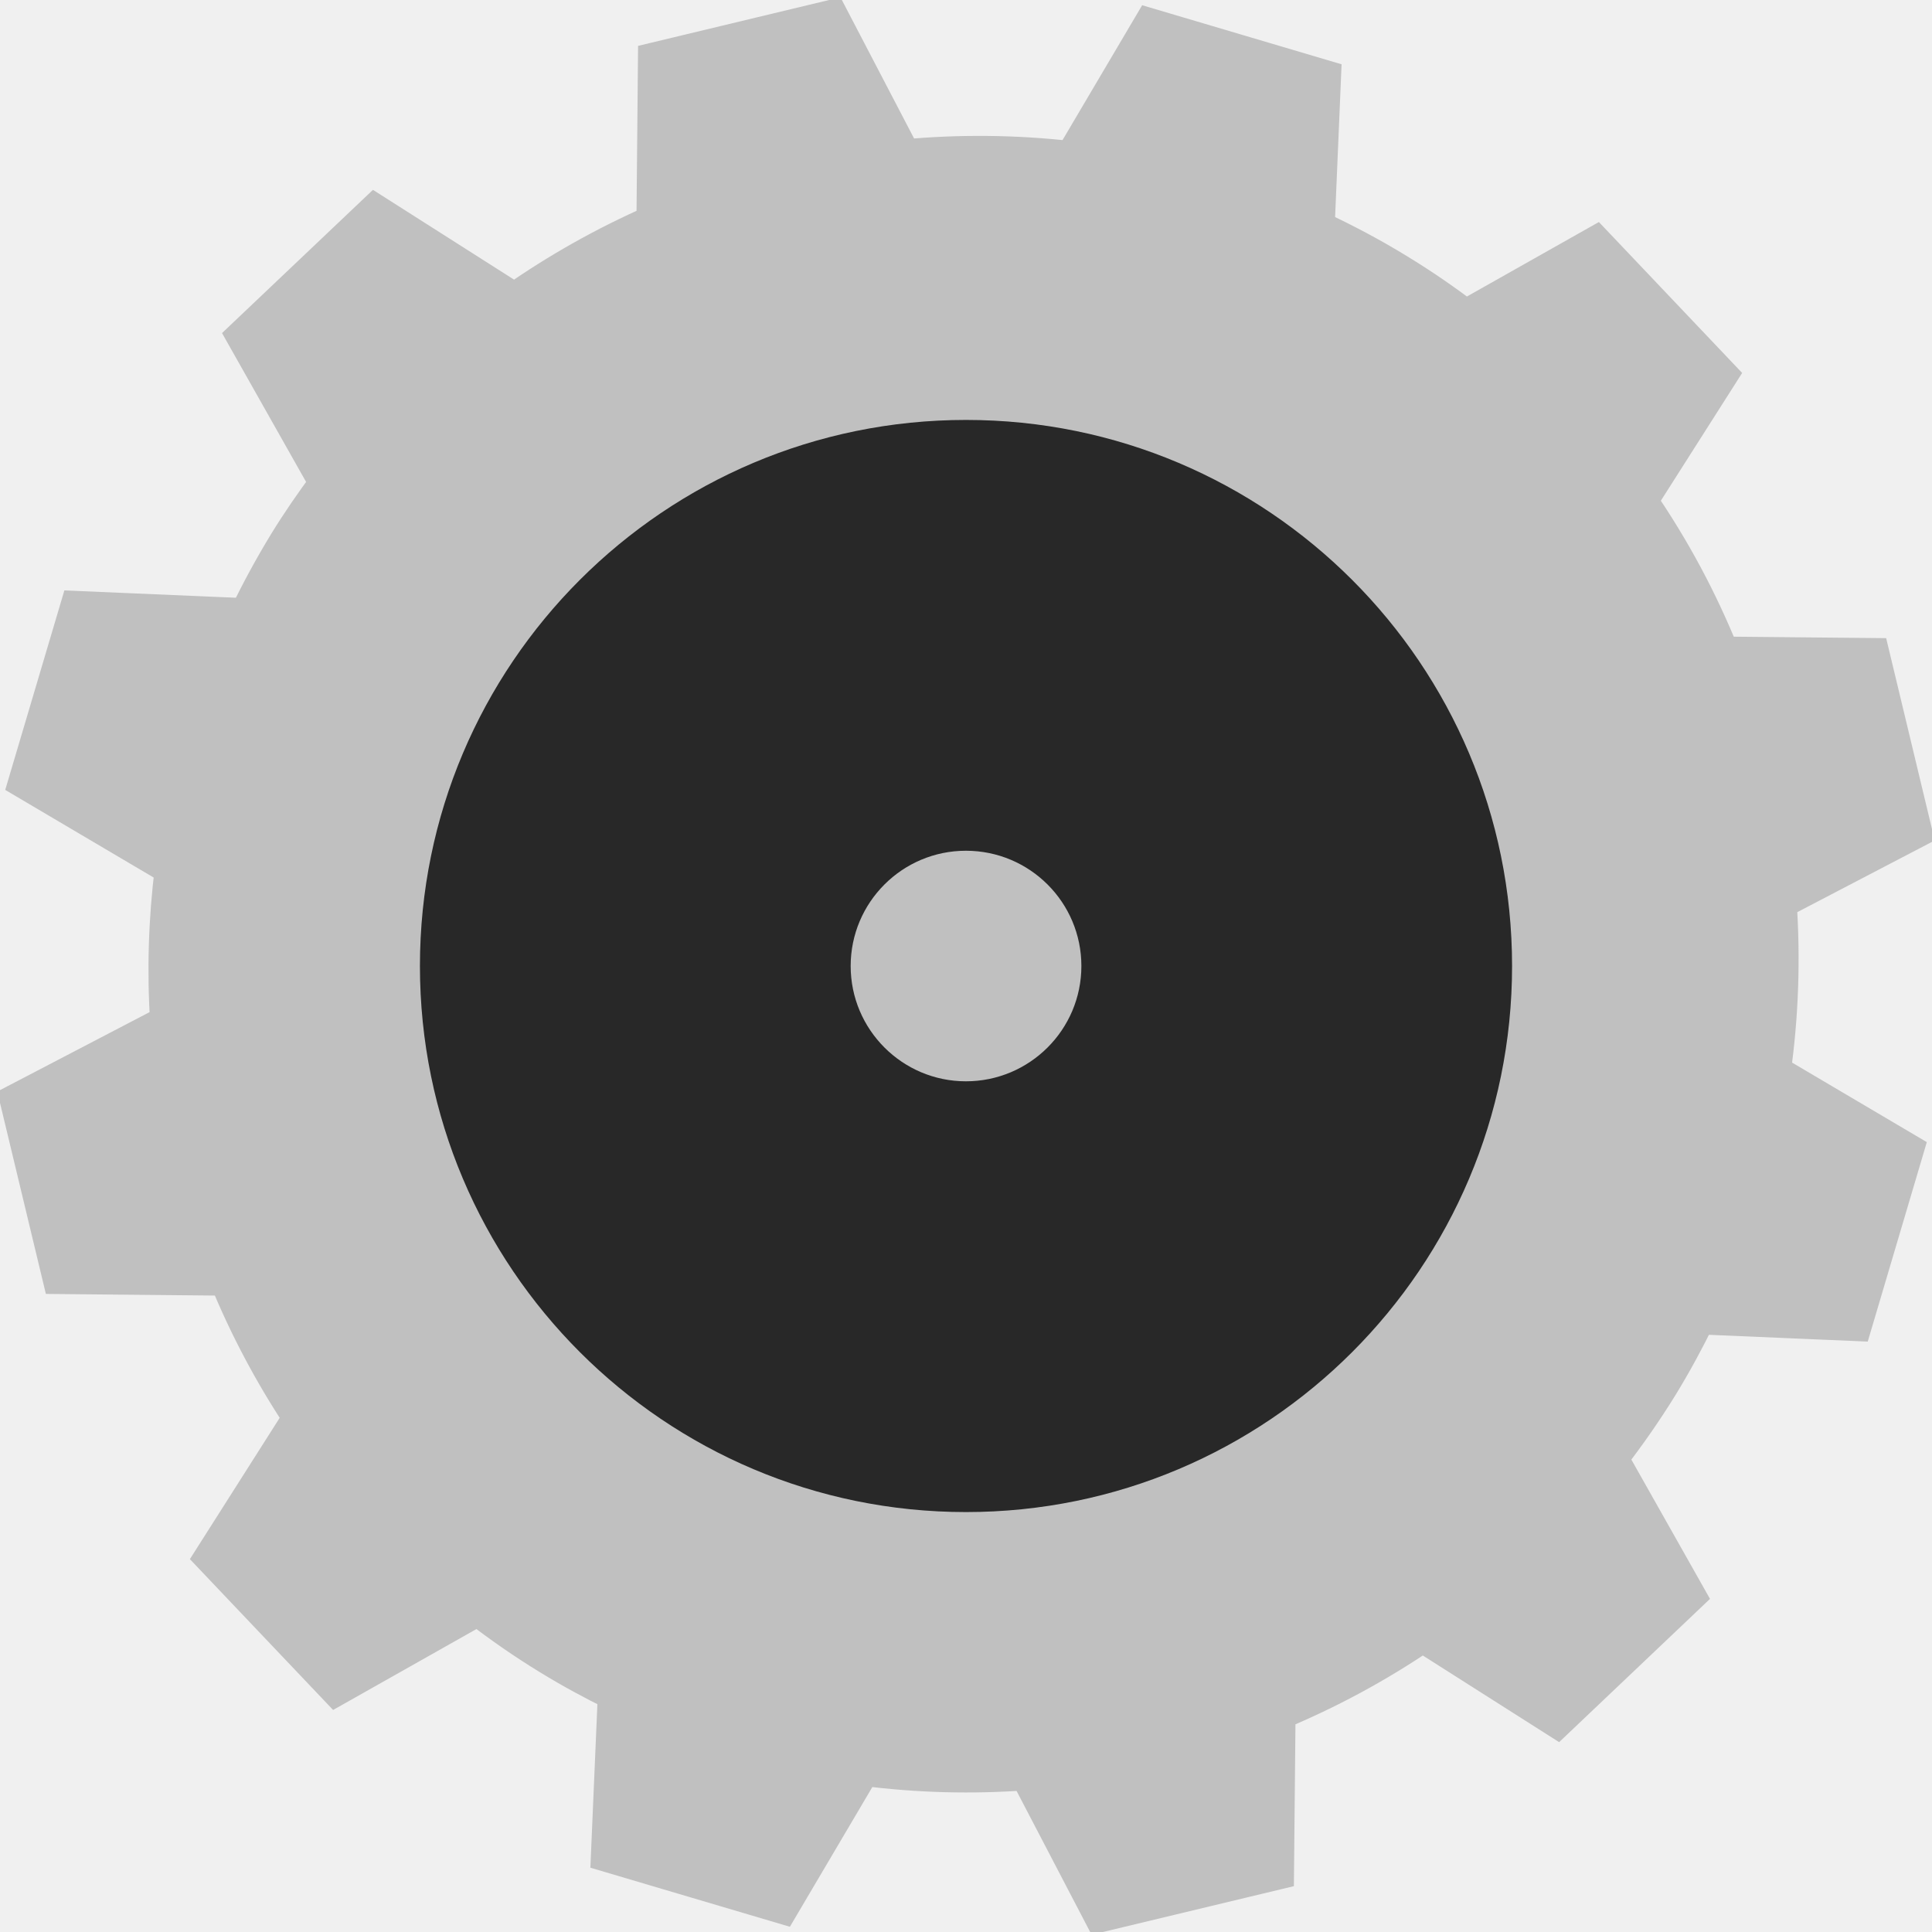
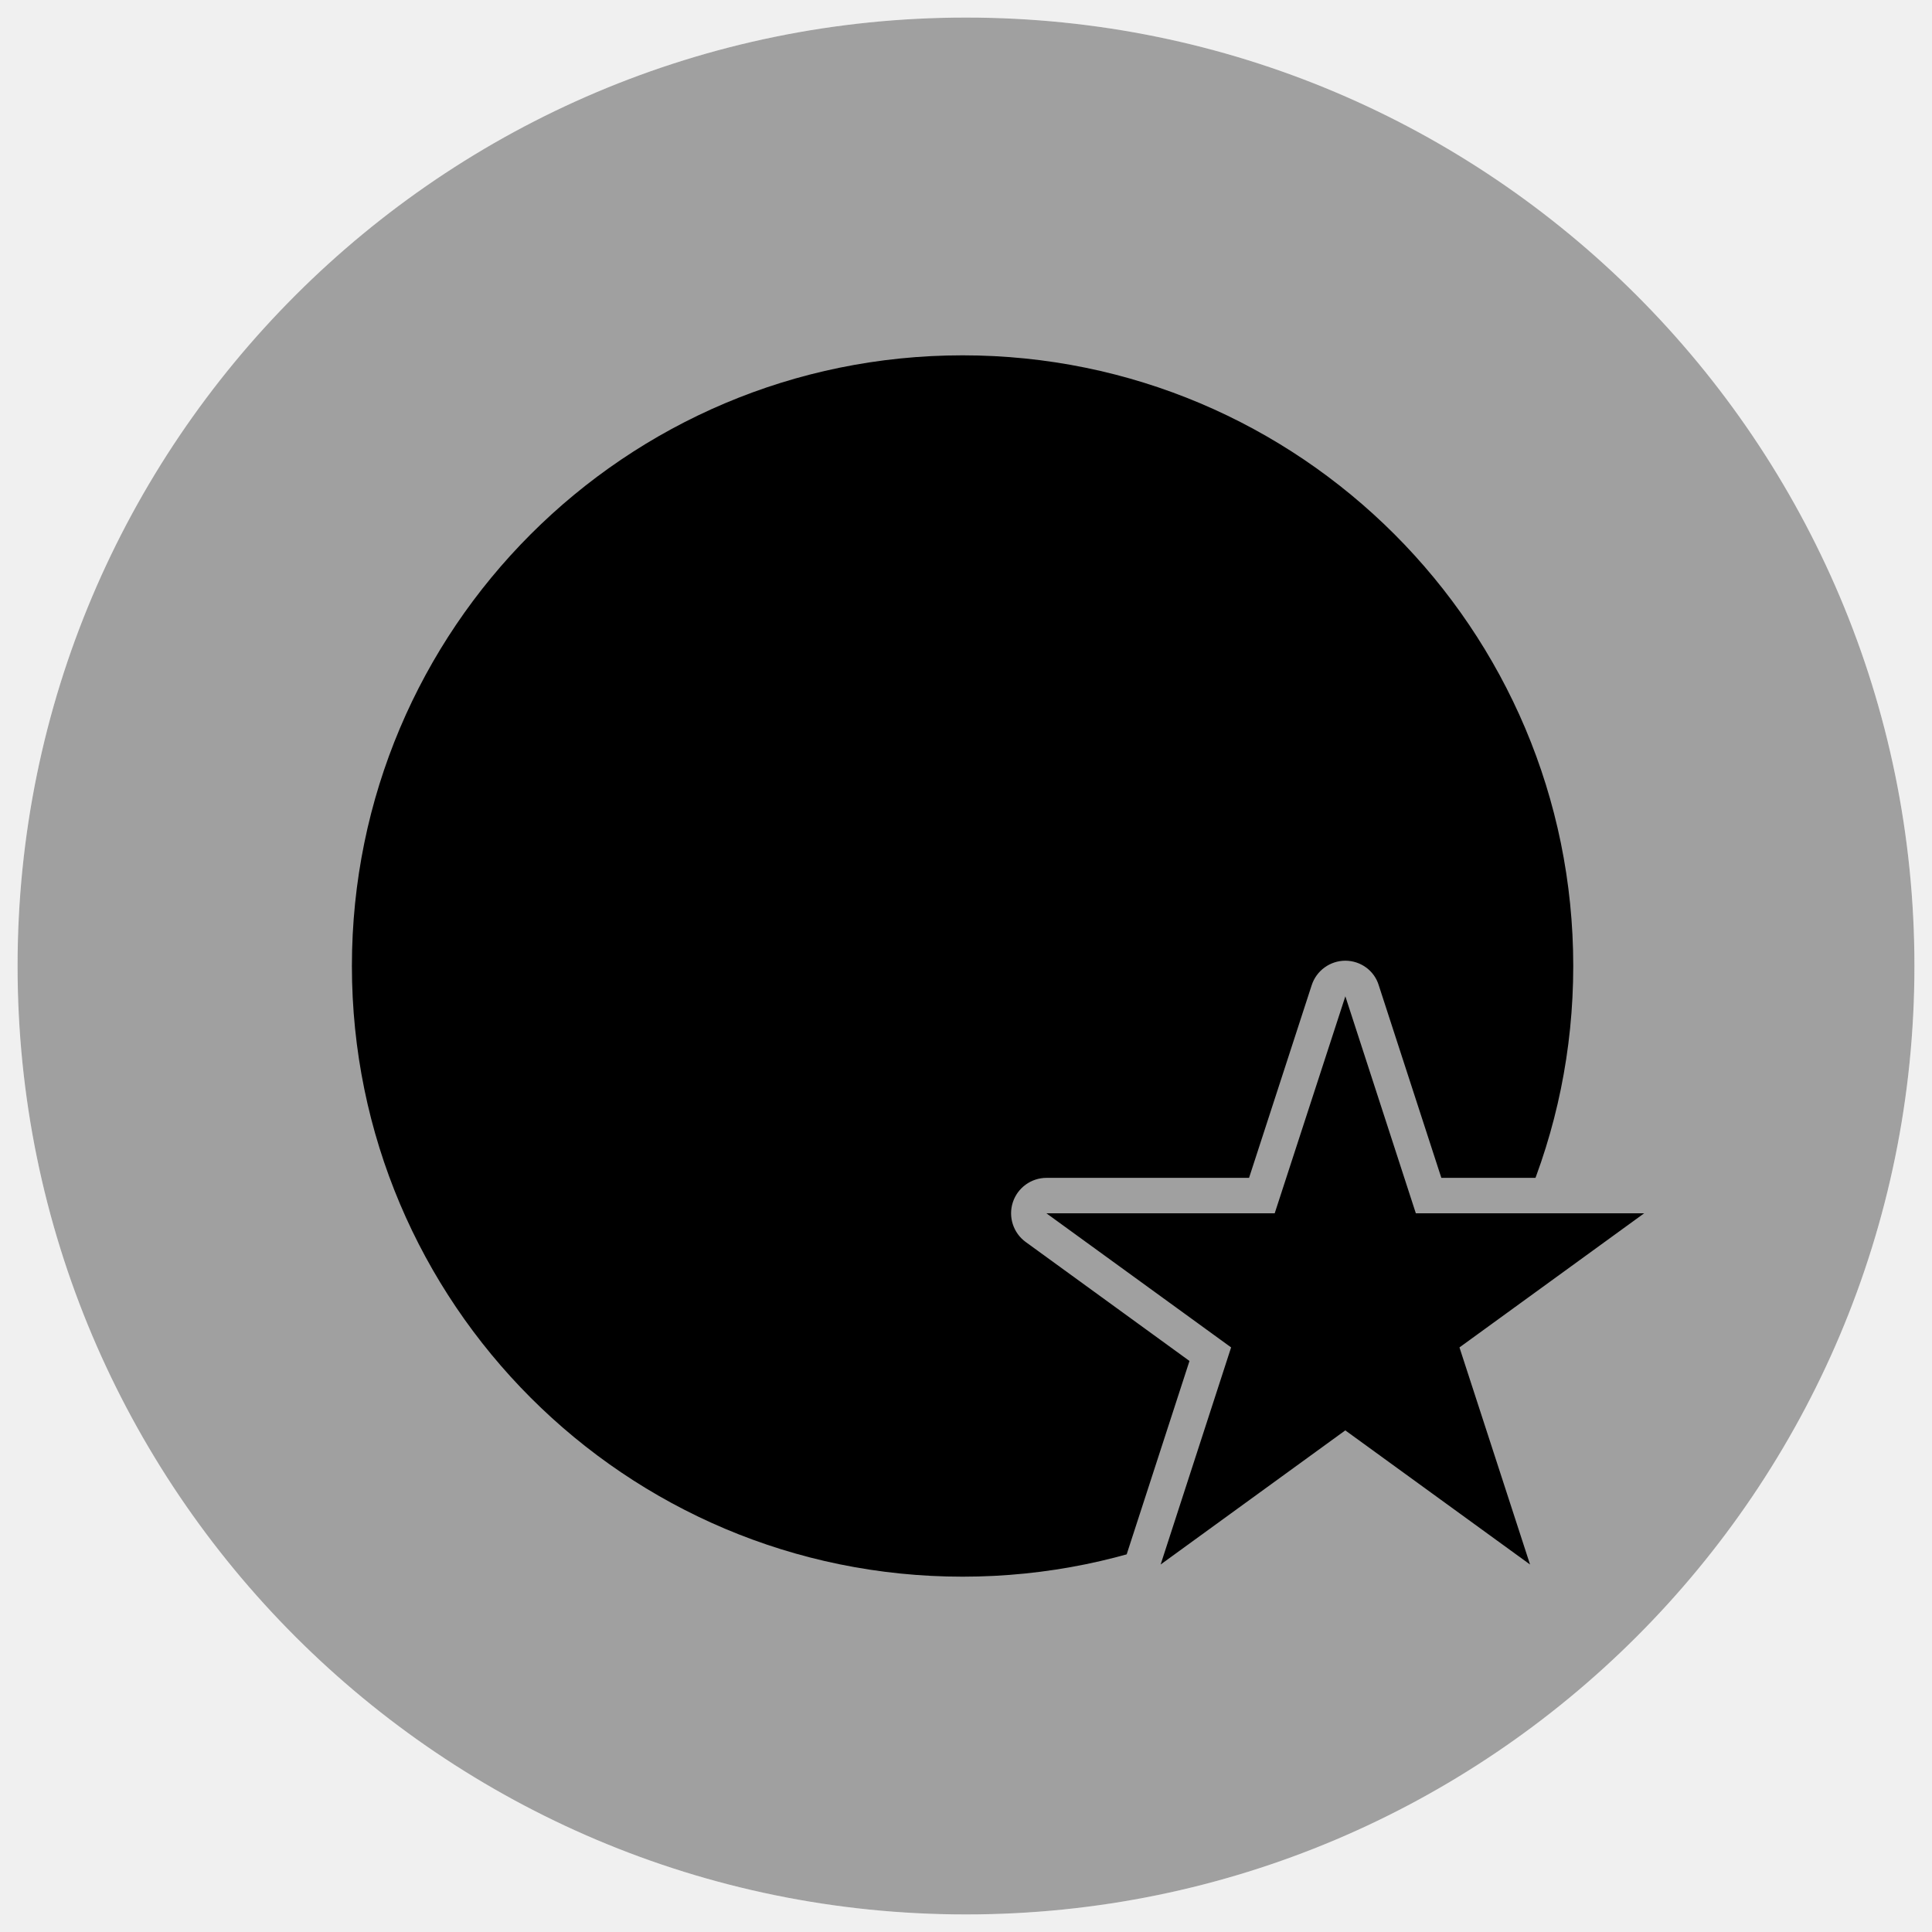
- <svg xmlns="http://www.w3.org/2000/svg" height="55" id="Layer_1" style="" version="1.1" viewBox="0 0 55 55" width="55" xml:space="preserve">
-   <defs id="defs11" style="" />
-   <path d="m 46.683,14.263 2.281,-3.585 -3.541,-3.73 -3.701,2.089 C 41.111,8.571 40.471,8.133 39.802,7.724 39.048,7.262 38.276,6.854 37.494,6.489 L 37.676,2.199 32.747,0.739 30.515,4.519 C 28.92,4.337 27.317,4.32 25.733,4.469 L 23.663,0.5 18.661,1.701 18.618,6.327 C 17.233,6.936 15.9,7.682 14.645,8.56 L 10.678,6.036 6.948,9.576 9.308,13.755 c -0.407,0.547 -0.797,1.112 -1.16,1.703 -0.414,0.678 -0.789,1.37 -1.127,2.072 l -4.82,-0.206 -1.462,4.931 4.169,2.461 c -0.183,1.465 -0.228,2.935 -0.132,4.391 l -4.276,2.23 1.201,5.002 4.75,0.046 c 0.567,1.384 1.272,2.716 2.106,3.974 l -2.52,3.965 3.54,3.728 4.027,-2.273 c 0.642,0.495 1.314,0.963 2.022,1.396 0.619,0.38 1.253,0.724 1.894,1.037 l -0.197,4.589 4.931,1.46 2.315,-3.923 c 1.556,0.202 3.116,0.241 4.663,0.126 l 2.106,4.036 5,-1.2 0.044,-4.545 c 1.435,-0.596 2.816,-1.34 4.116,-2.223 l 3.826,2.432 3.729,-3.541 -2.209,-3.913 c 0.509,-0.657 0.989,-1.346 1.437,-2.072 0.39,-0.638 0.744,-1.293 1.066,-1.952 l 4.455,0.19 1.46,-4.93 -3.784,-2.234 c 0.227,-1.613 0.279,-3.236 0.168,-4.838 L 54.5,23.663 53.3,18.663 49.021,18.622 C 48.405,17.097 47.624,15.634 46.683,14.263 z M 13.688,40.118 C 6.741,32.358 7.401,20.431 15.16,13.482 c 7.761,-6.948 19.689,-6.29 26.637,1.472 6.948,7.762 6.286,19.687 -1.473,26.635 -7.762,6.949 -19.688,6.29 -26.636,-1.471 z" id="path5" style="fill:#c0c0c0;stroke:#c0c0c0" />
-   <g id="g3069" style="" transform="matrix(0.6909091,0,0,0.6909091,8.5,8.5)">
-     <path d="m -13.051,33.559 a 25.985,21.907 0 1 1 -51.97,0 25.985,21.907 0 1 1 51.97,0 z" id="path2988" style="fill:#c0c0c0;fill-opacity:1;fill-rule:nonzero;stroke:#c0c0c0;stroke-width:2;stroke-linecap:round;stroke-linejoin:round;stroke-miterlimit:4;stroke-opacity:1;stroke-dasharray:none;stroke-dashoffset:0" transform="matrix(1.015724,0,0,1.204821,67.14982,-12.93299)" />
-     <g id="zoom-home" style="fill:none;fill-opacity:1;display:block">
-       <path d="M 27.5,5 C 15.074,5 5,15.073 5,27.5 5,39.926 15.074,50 27.5,50 39.928,50 50,39.926 50,27.5 50,15.073 39.926,5 27.5,5 z m -0.003,27.251 c -2.621,0 -4.749,-2.131 -4.749,-4.75 0,-2.624 2.128,-4.75 4.749,-4.75 2.628,0 4.757,2.126 4.757,4.75 0,2.619 -2.129,4.75 -4.757,4.75 z" id="zoom-home_1_" style="fill:#282828;fill-opacity:1;display:inline" />
-     </g>
-   </g>
+ <svg xmlns="http://www.w3.org/2000/svg" version="1.1" width="55" height="55" viewBox="0 0 55 55" id="Layer_1" xml:space="preserve">
+   <defs id="defs11" />
+   <circle cx="187.5" cy="37.5" r="29.627" transform="matrix(0.9113309,0,0,0.9113309,-143.3745,-6.674907)" id="circle11" style="fill:#ffffff" />
+   <circle cx="187.5" cy="37.5" r="29.627" transform="matrix(0.9113309,0,0,0.9113309,-143.3745,-6.674907)" id="circle13" style="fill:#a0a0a0;fill-opacity:1" />
+   <circle cx="187.5" cy="37.5" r="14.671" transform="matrix(0.9113309,0,0,0.9113309,-143.3745,-6.674907)" id="circle15" style="fill:#424242" />
+   <circle cx="187.393" cy="37.5" r="19.076" transform="matrix(0.9113309,0,0,0.9113309,-143.3745,-6.674907)" id="circle17" style="fill:#000000;fill-opacity:1" />
+   <path d="m 37.388,43.164 c 5.185,-3.281 8.627,-9.064 8.627,-15.654 0,-6.795 -3.662,-12.735 -9.118,-15.956" id="path19" style="fill:none" />
+   <path d="m 17.92,11.663 c -5.355,3.244 -8.935,9.128 -8.935,15.846 0,6.674 3.531,12.523 8.829,15.781" id="path21" style="fill:none" />
+   <path d="m 33.041,45.044 c -0.104,0 -0.209,-0.032 -0.296,-0.097 -0.177,-0.128 -0.251,-0.356 -0.183,-0.564 L 34.456,38.553 29.495,34.948 c -0.175,-0.128 -0.249,-0.356 -0.183,-0.564 0.067,-0.208 0.261,-0.349 0.479,-0.349 h 6.132 l 1.894,-5.831 c 0.067,-0.209 0.261,-0.348 0.479,-0.348 l 0,0 c 0.219,0 0.412,0.141 0.479,0.348 l 1.895,5.831 h 6.132 c 0.219,0 0.412,0.141 0.479,0.349 0.067,0.209 -0.006,0.437 -0.183,0.564 l -4.961,3.604 1.896,5.831 c 0.067,0.209 -0.006,0.437 -0.183,0.564 -0.088,0.065 -0.192,0.097 -0.294,0.097 -0.104,0 -0.209,-0.032 -0.296,-0.097 l -4.961,-3.604 -4.96,3.604 c -0.088,0.065 -0.193,0.097 -0.297,0.097 z" id="path121" style="fill:#000000;fill-opacity:1" />
+   <path d="m 38.298,28.358 2.008,6.182 h 6.5 l -5.258,3.818 2.009,6.18 -5.259,-3.818 -5.257,3.818 2.006,-6.18 -5.258,-3.818 h 6.499 l 2.013,-6.182 m 8.507,6.182 h 0.005 m -8.512,-7.191 c -0.437,0 -0.825,0.282 -0.96,0.698 l -1.783,5.484 h -5.765 c -0.437,0 -0.825,0.282 -0.96,0.697 -0.135,0.416 0.013,0.871 0.365,1.128 l 4.664,3.388 -1.781,5.484 c -0.133,0.416 0.015,0.872 0.366,1.128 0.176,0.128 0.385,0.192 0.592,0.192 0.208,0 0.416,-0.064 0.591,-0.192 l 4.664,-3.39 4.665,3.39 c 0.176,0.128 0.385,0.192 0.591,0.192 0.209,0 0.416,-0.064 0.593,-0.192 0.354,-0.256 0.501,-0.712 0.365,-1.128 l -1.782,-5.484 4.639,-3.369 c 0.268,-0.181 0.444,-0.488 0.444,-0.835 0,-0.557 -0.449,-1.009 -1.006,-1.009 h -0.005 -5.766 L 39.25,28.048 C 39.123,27.631 38.735,27.35 38.298,27.349 l 0,0 z" id="path123" style="fill:#a0a0a0;fill-opacity:1" />
</svg>
